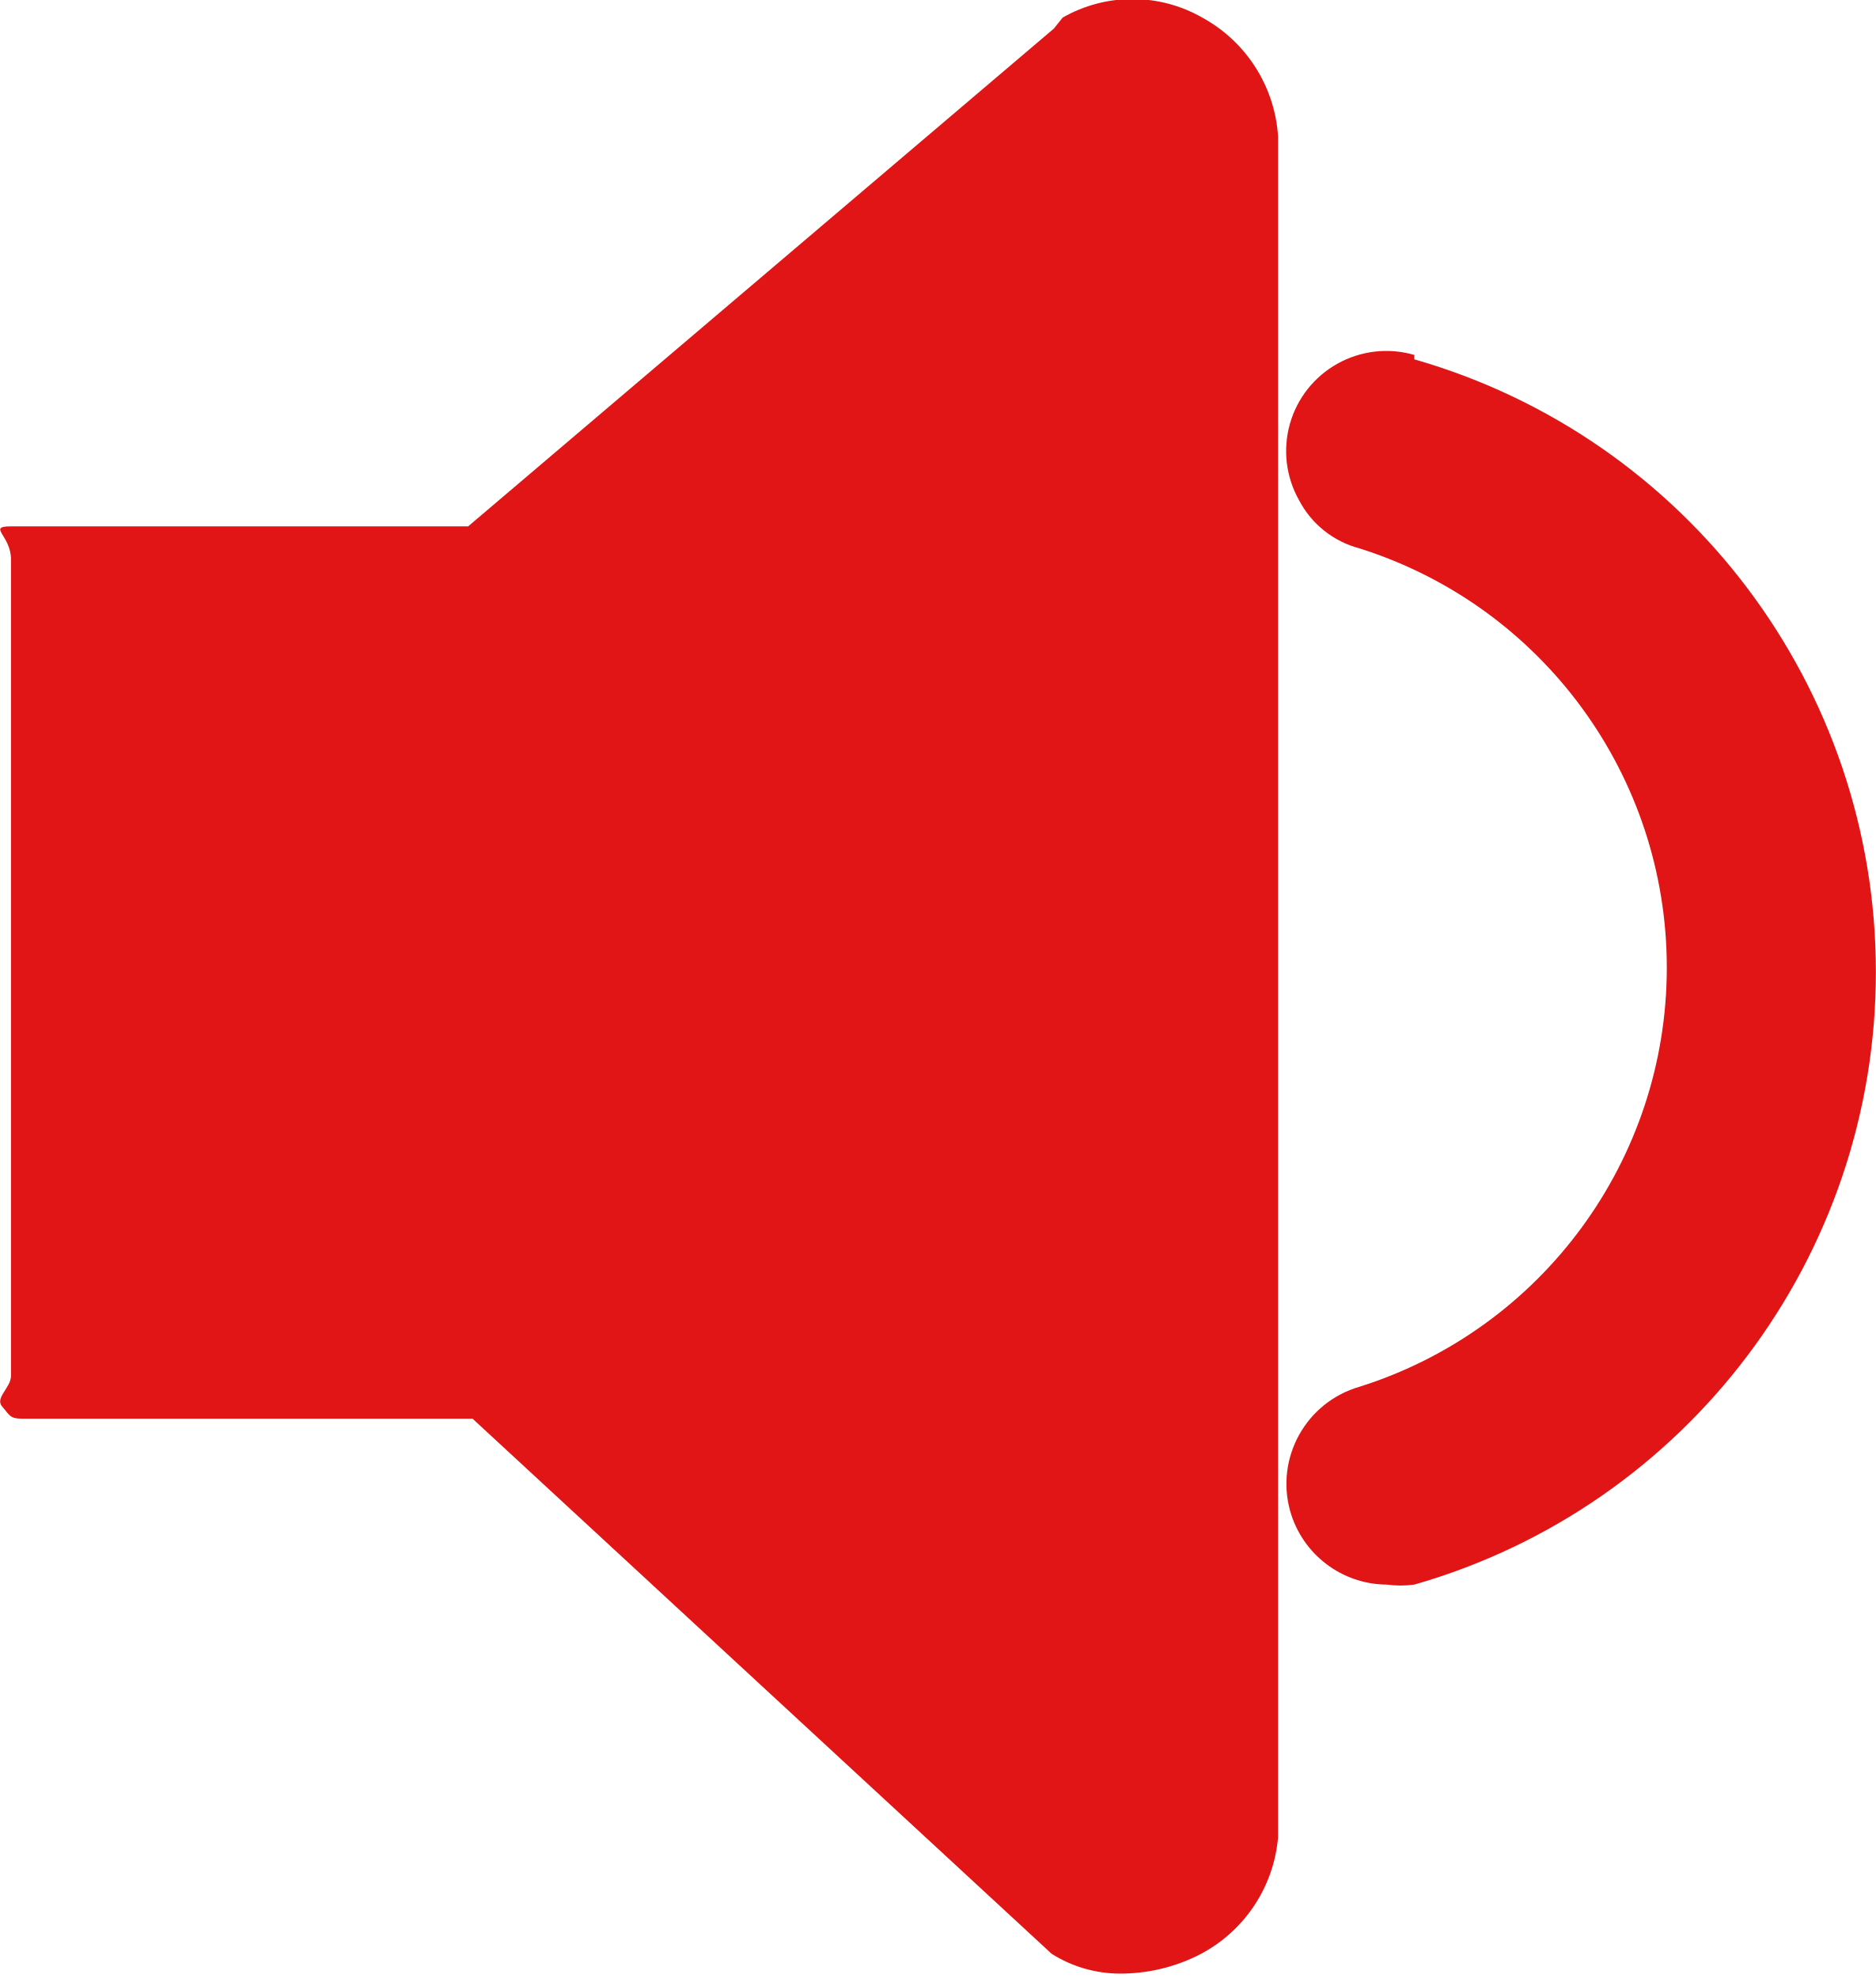
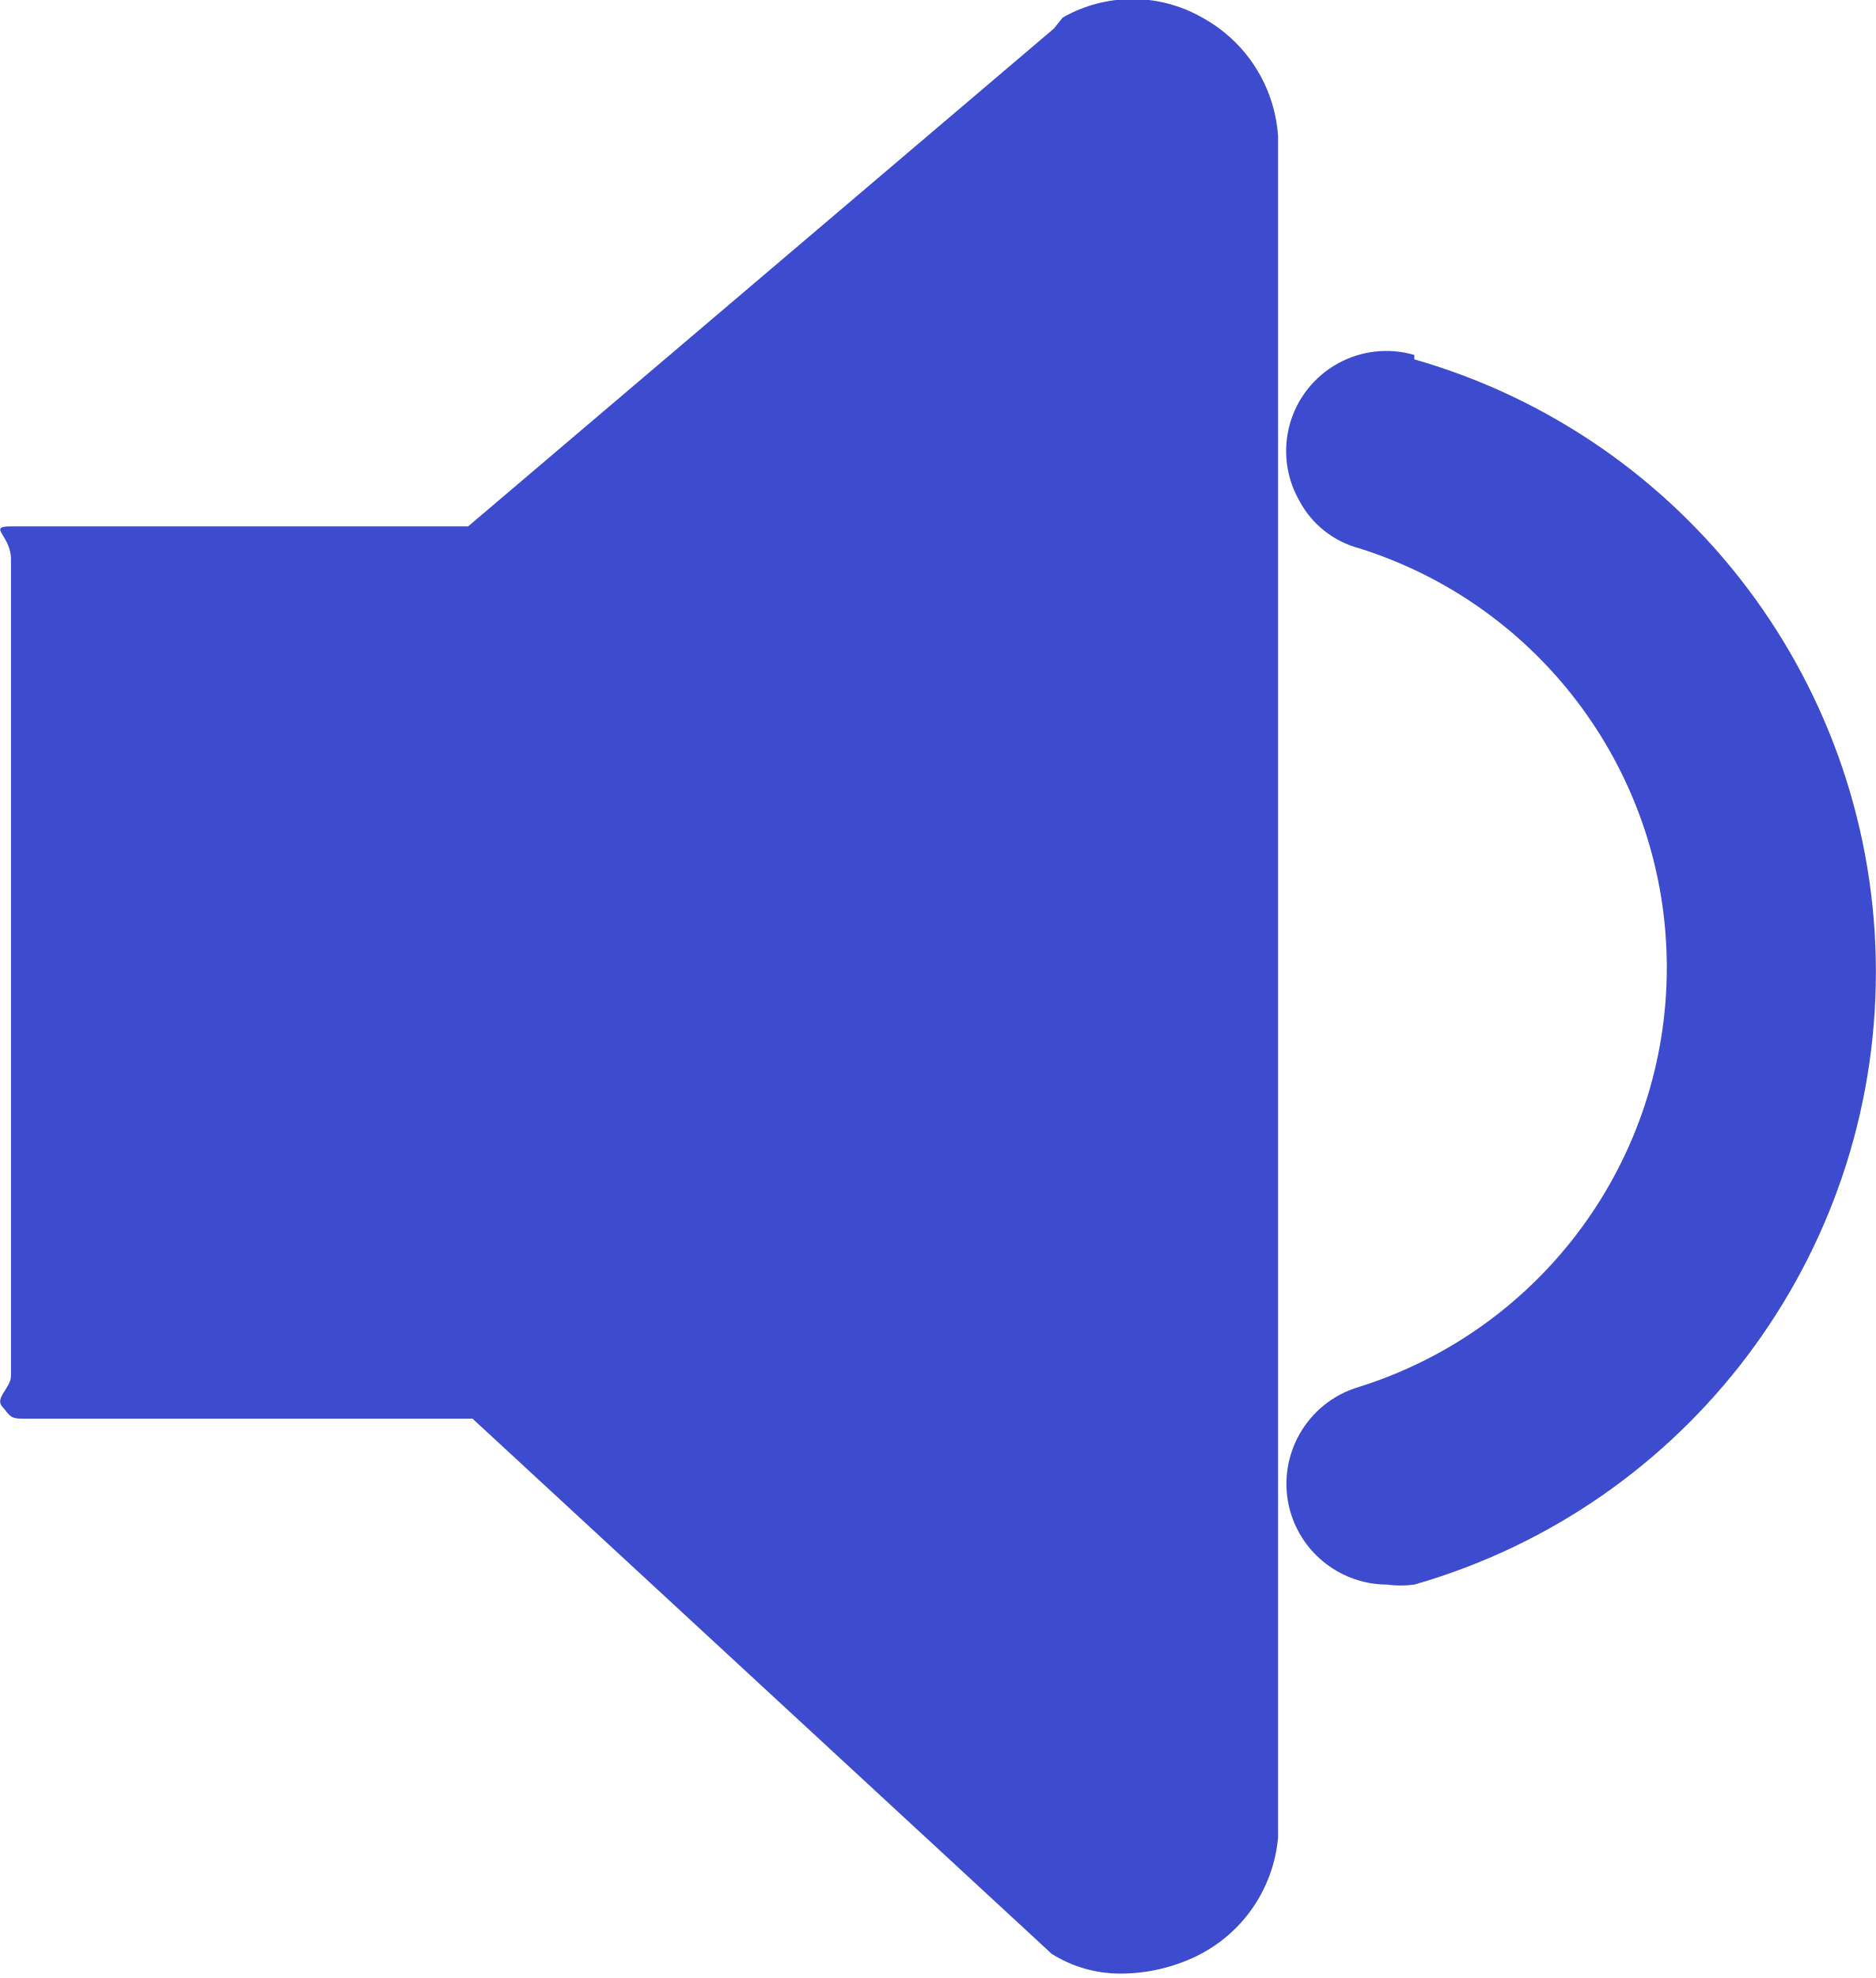
- <svg xmlns="http://www.w3.org/2000/svg" viewBox="0 0 17.07 18">
+ <svg xmlns="http://www.w3.org/2000/svg" id="home" viewBox="0 0 17.07 18">
  <defs>
-     <style>.cls-1{fill:#e11515;}</style>
+     <style>.cls-1{fill:#3d4cce;}</style>
  </defs>
-   <g id="menu">
-     <path class="cls-1" d="M10.94.16a1.28,1.28,0,0,0-1.27,0L9.59.26,4.26,4.79H.1c-.22,0,0,.08,0,.3v7.43c0,.11-.15.2-.08.28s.07.11.18.11H4.3l5.27,4.87,0,0a1.17,1.17,0,0,0,.62.18,1.59,1.59,0,0,0,.7-.16,1.33,1.33,0,0,0,.74-1.08V1.24A1.33,1.33,0,0,0,10.94.16Z" />
-     <path class="cls-1" d="M12.87,3.23a.91.91,0,0,0-.7.08.91.91,0,0,0-.35,1.24.87.87,0,0,0,.55.44,4,4,0,0,1,0,7.63.92.92,0,0,0-.63,1.13.92.92,0,0,0,.88.67.93.93,0,0,0,.25,0,5.8,5.8,0,0,0,0-11.15Z" />
-   </g>
+   <path class="cls-1" d="M10.94.16a1.28,1.28,0,0,0-1.27,0L9.59.26,4.26,4.79H.1c-.22,0,0,.08,0,.3v7.43c0,.11-.15.2-.08.28s.07.11.18.11H4.3l5.27,4.87,0,0a1.17,1.17,0,0,0,.62.18,1.59,1.59,0,0,0,.7-.16,1.33,1.33,0,0,0,.74-1.08V1.24A1.33,1.33,0,0,0,10.94.16Z" />
+   <path class="cls-1" d="M12.87,3.23a.91.91,0,0,0-.7.08.91.91,0,0,0-.35,1.24.87.87,0,0,0,.55.44,4,4,0,0,1,0,7.63.92.92,0,0,0-.63,1.13.92.92,0,0,0,.88.67.93.93,0,0,0,.25,0,5.8,5.8,0,0,0,0-11.15Z" />
</svg>
